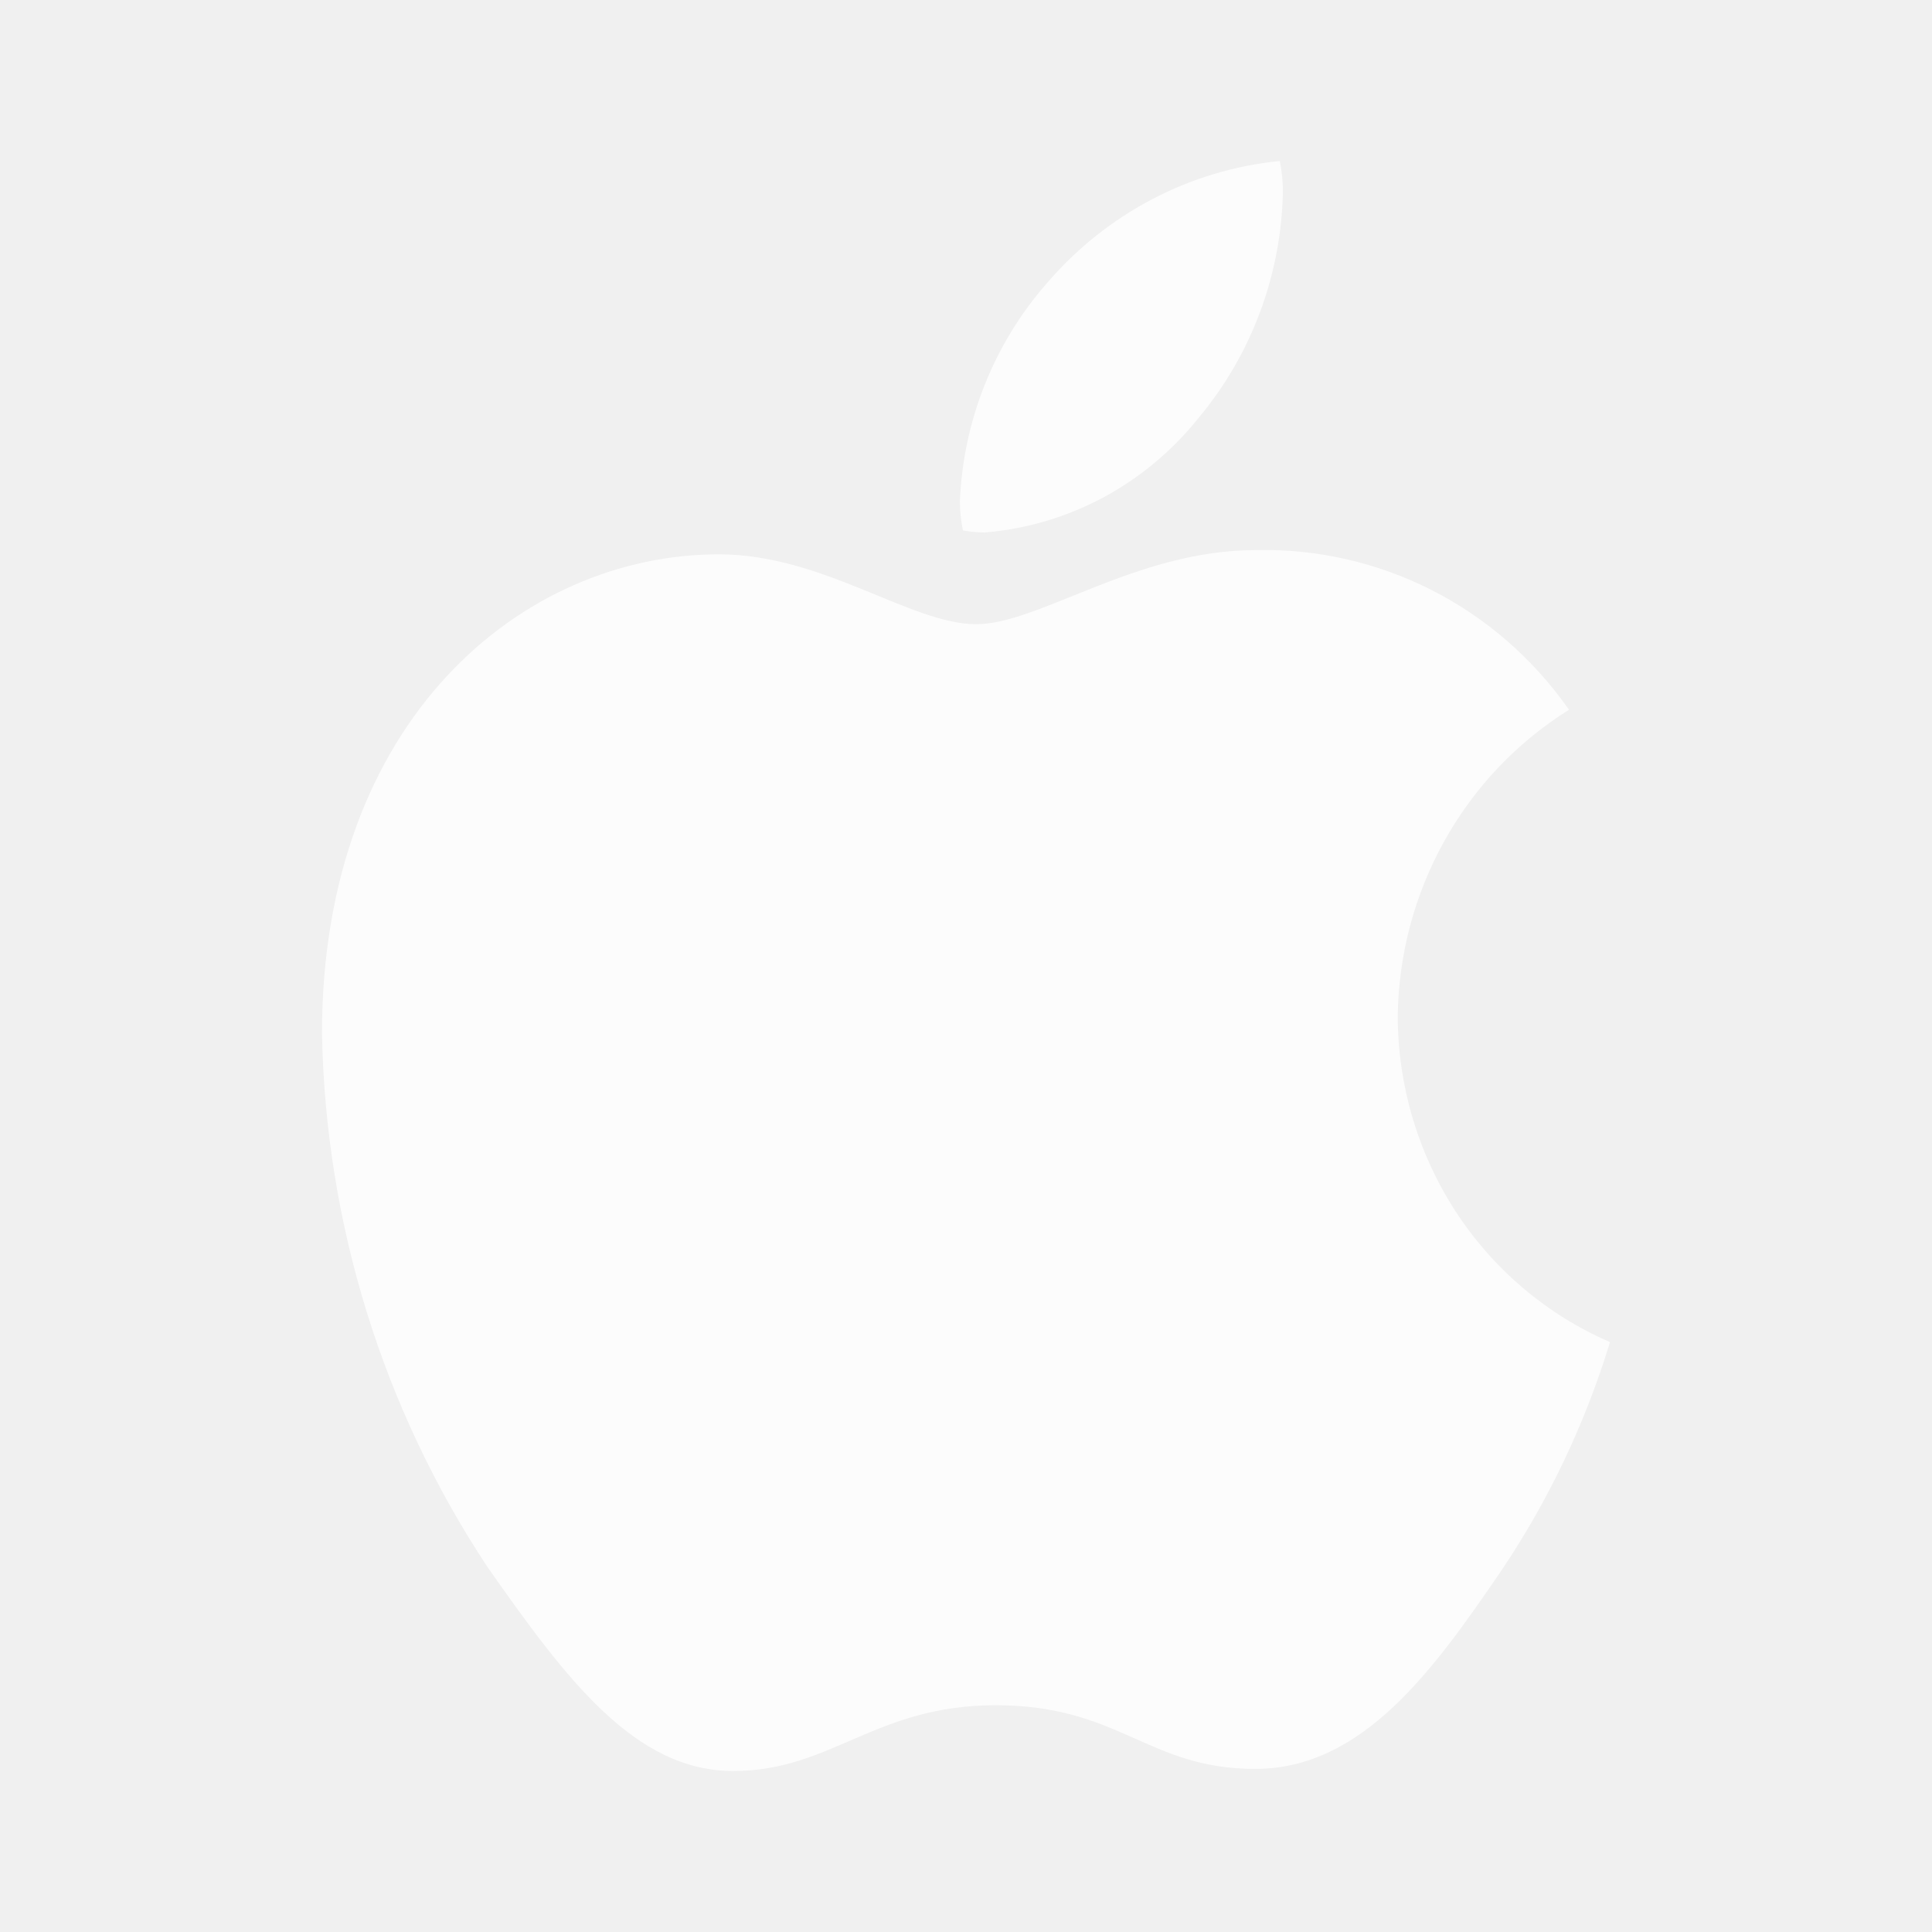
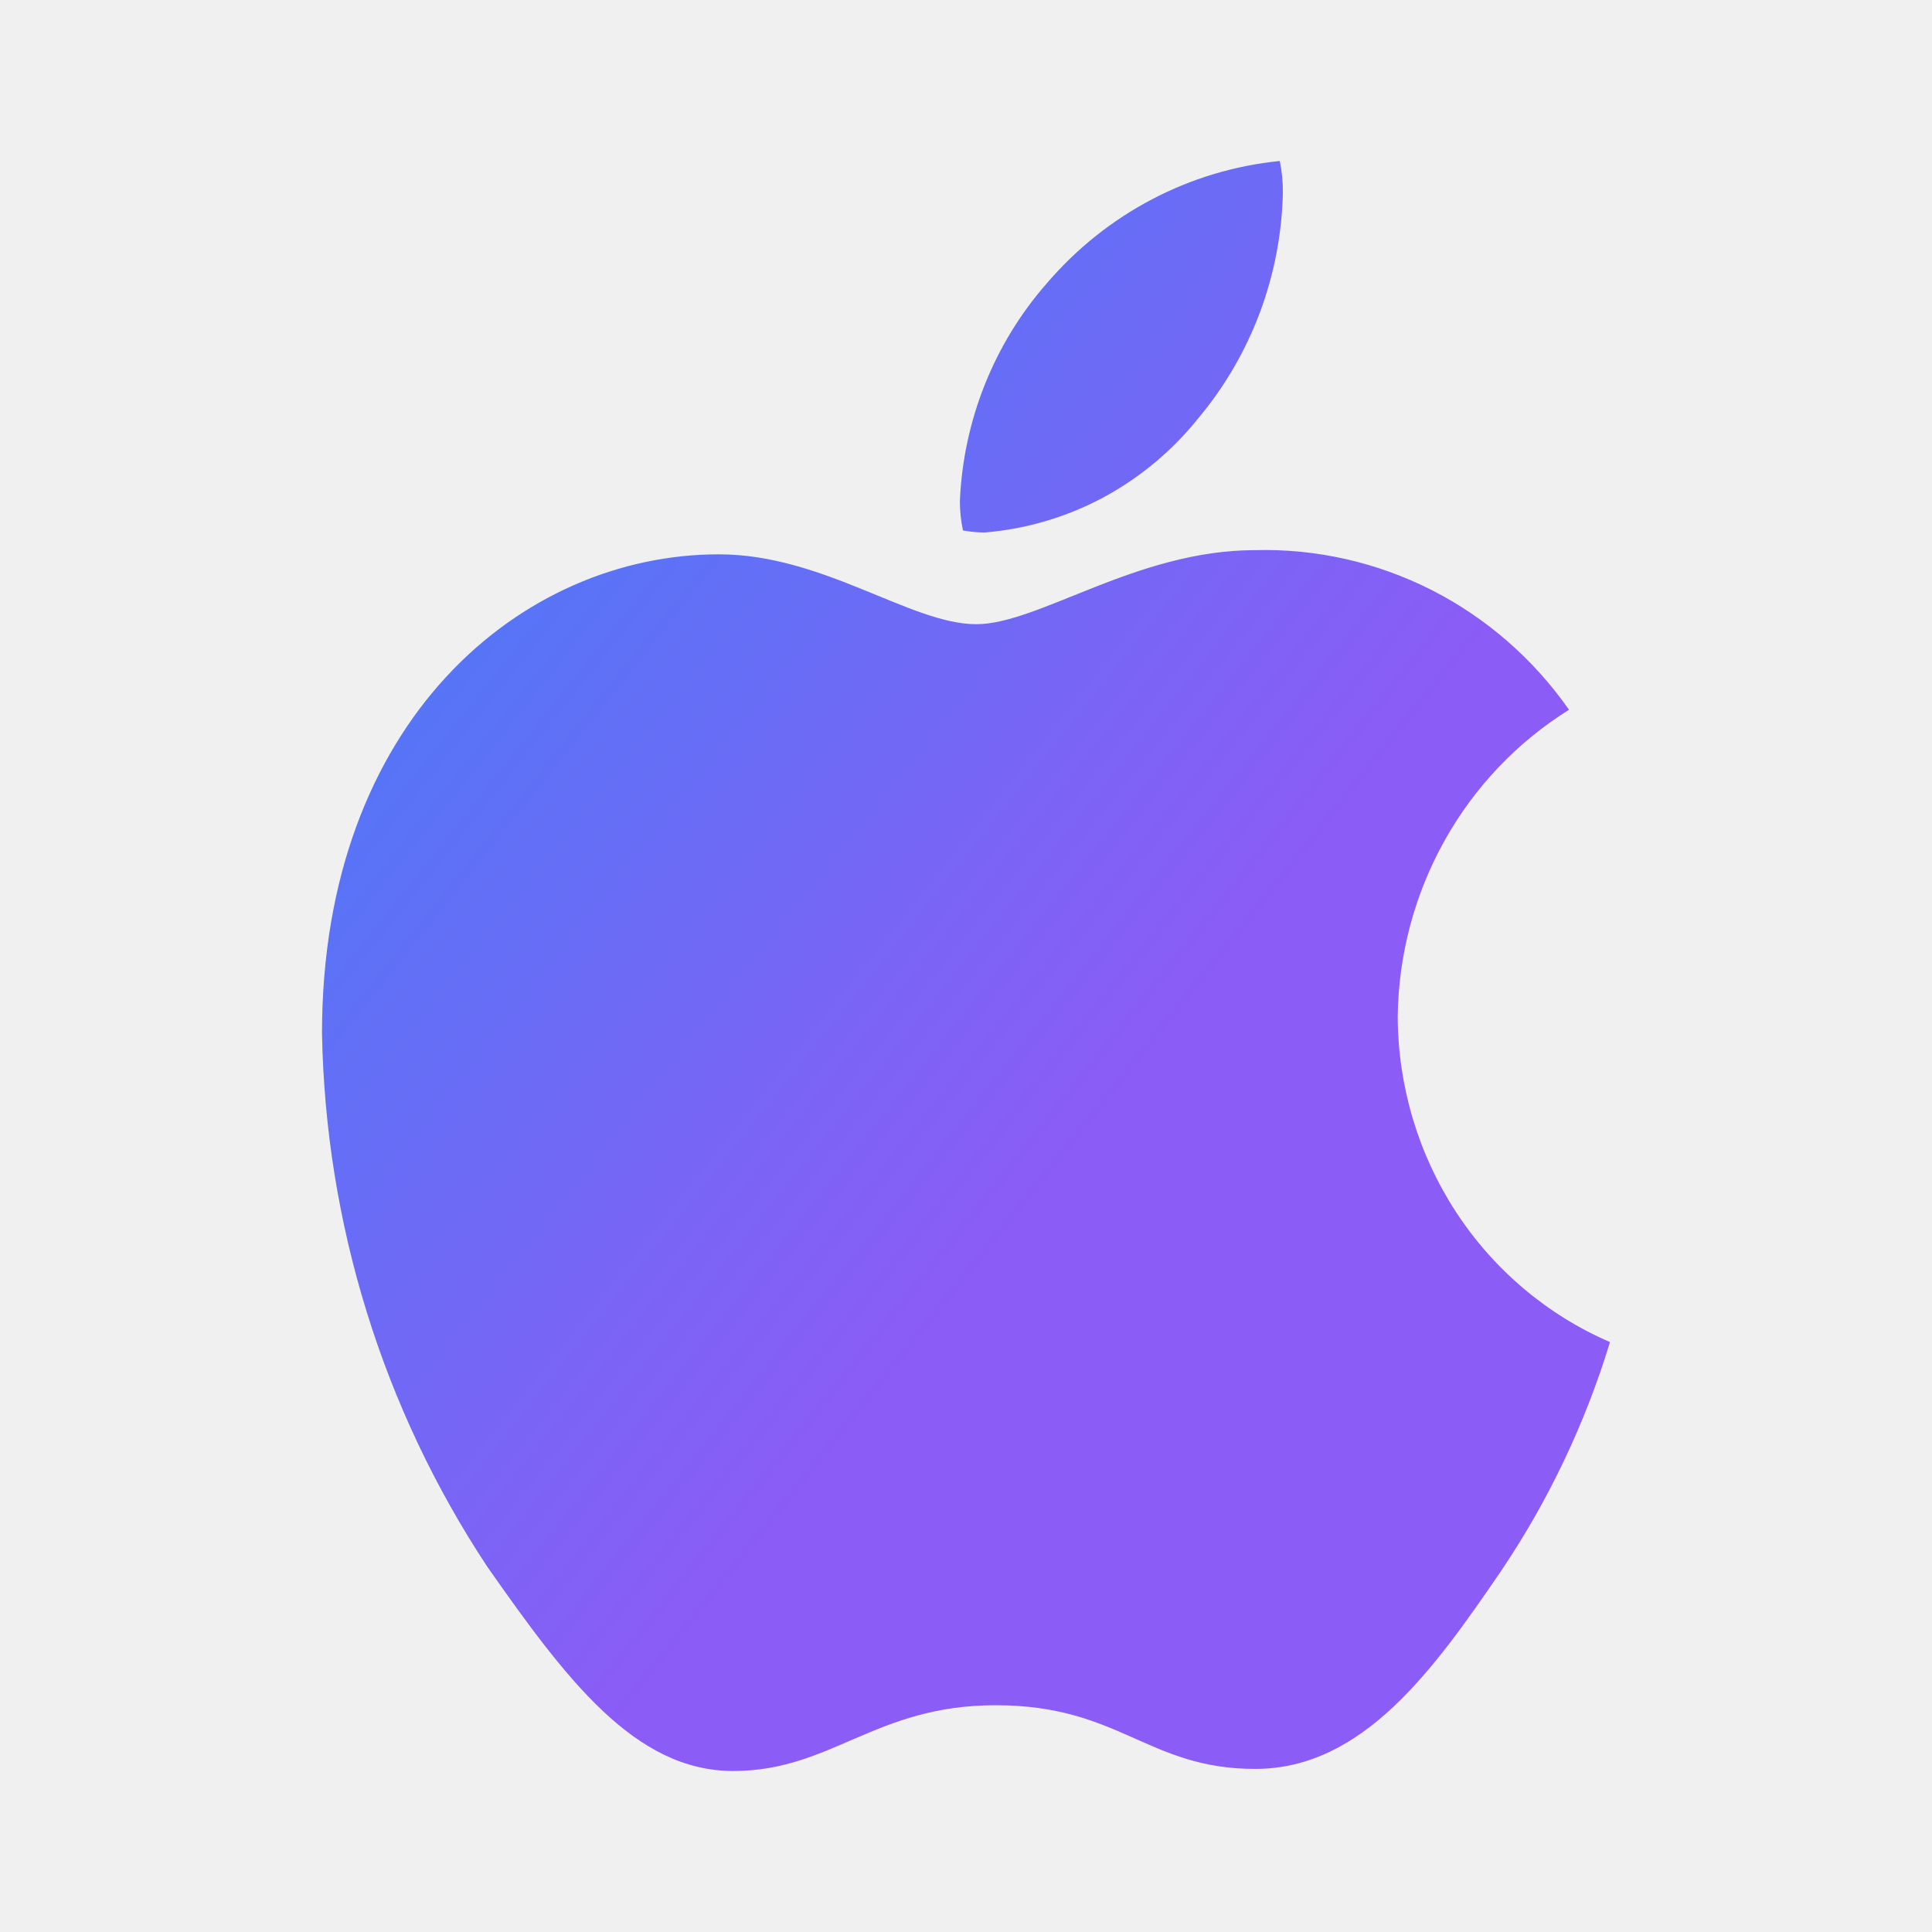
<svg xmlns="http://www.w3.org/2000/svg" width="24" height="24" viewBox="0 0 24 24" fill="none">
-   <path d="M19.491 8.817C18.848 9.218 18.316 9.777 17.944 10.444C17.572 11.11 17.372 11.862 17.363 12.628C17.366 13.491 17.617 14.334 18.085 15.053C18.554 15.772 19.22 16.335 20 16.672C19.692 17.682 19.237 18.639 18.65 19.511C17.809 20.743 16.93 21.974 15.592 21.974C14.255 21.974 13.911 21.183 12.369 21.183C10.866 21.183 10.331 22 9.108 22C7.885 22 7.032 20.859 6.051 19.459C4.755 17.498 4.043 15.198 4 12.836C4 8.947 6.484 6.886 8.93 6.886C10.229 6.886 11.312 7.754 12.127 7.754C12.905 7.754 14.115 6.834 15.592 6.834C16.352 6.814 17.105 6.985 17.785 7.33C18.465 7.676 19.05 8.187 19.491 8.817ZM14.892 5.188C15.543 4.408 15.912 3.425 15.936 2.402C15.938 2.267 15.925 2.132 15.898 2C14.779 2.111 13.745 2.654 13.006 3.517C12.349 4.265 11.966 5.223 11.924 6.226C11.924 6.348 11.937 6.469 11.962 6.589C12.05 6.606 12.139 6.614 12.229 6.615C12.745 6.573 13.247 6.425 13.705 6.18C14.162 5.934 14.566 5.597 14.892 5.188Z" fill="white" fill-opacity="0.8" />
+   <defs>
+     <linearGradient id="bluePurpleGradient" x1="0" y1="0" x2="1" y2="1">
+       <stop offset="0%" stop-color="#3B82F6" />
+       <stop offset="60%" stop-color="#8B5CF6" />
+     </linearGradient>
+   </defs>
+   <path d="M19.491 8.817C18.848 9.218 18.316 9.777 17.944 10.444C17.572 11.11 17.372 11.862 17.363 12.628C17.366 13.491 17.617 14.334 18.085 15.053C18.554 15.772 19.22 16.335 20 16.672C19.692 17.682 19.237 18.639 18.65 19.511C17.809 20.743 16.93 21.974 15.592 21.974C14.255 21.974 13.911 21.183 12.369 21.183C10.866 21.183 10.331 22 9.108 22C7.885 22 7.032 20.859 6.051 19.459C4.755 17.498 4.043 15.198 4 12.836C4 8.947 6.484 6.886 8.93 6.886C10.229 6.886 11.312 7.754 12.127 7.754C12.905 7.754 14.115 6.834 15.592 6.834C16.352 6.814 17.105 6.985 17.785 7.33C18.465 7.676 19.05 8.187 19.491 8.817ZM14.892 5.188C15.543 4.408 15.912 3.425 15.936 2.402C15.938 2.267 15.925 2.132 15.898 2C14.779 2.111 13.745 2.654 13.006 3.517C12.349 4.265 11.966 5.223 11.924 6.226C11.924 6.348 11.937 6.469 11.962 6.589C12.05 6.606 12.139 6.614 12.229 6.615C12.745 6.573 13.247 6.425 13.705 6.18C14.162 5.934 14.566 5.597 14.892 5.188Z" fill="url(#bluePurpleGradient)" />
</svg>
